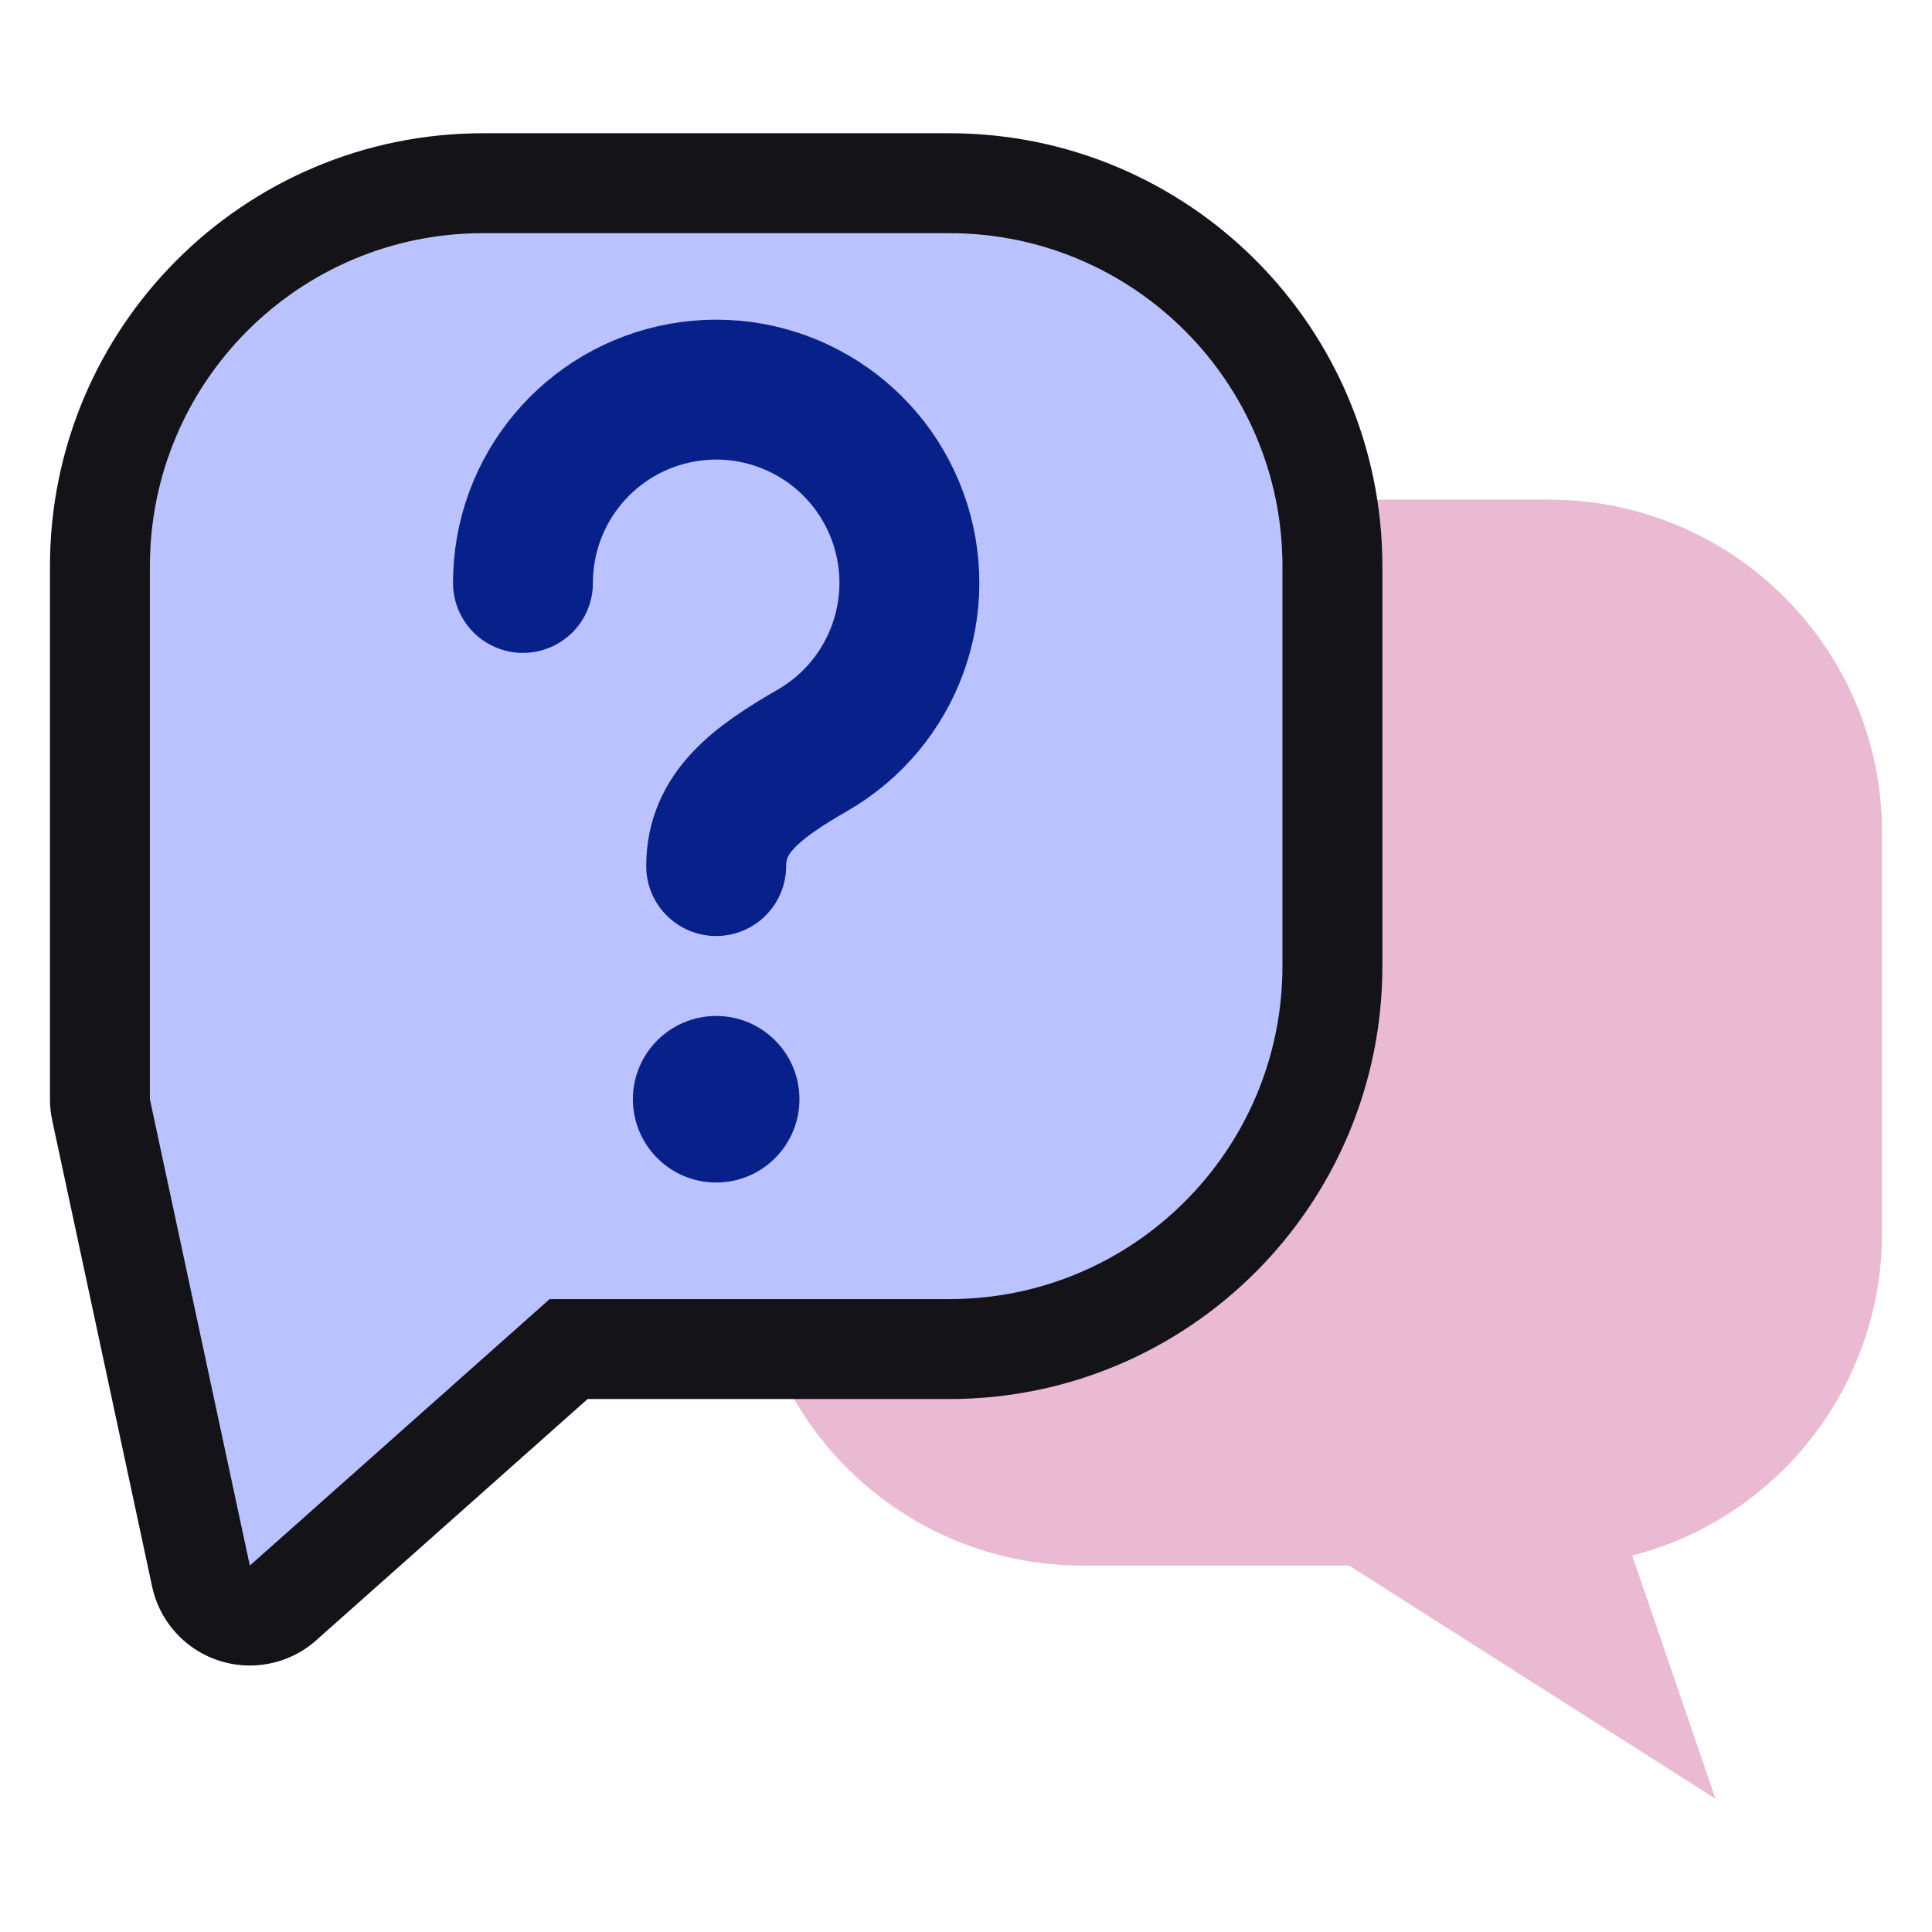
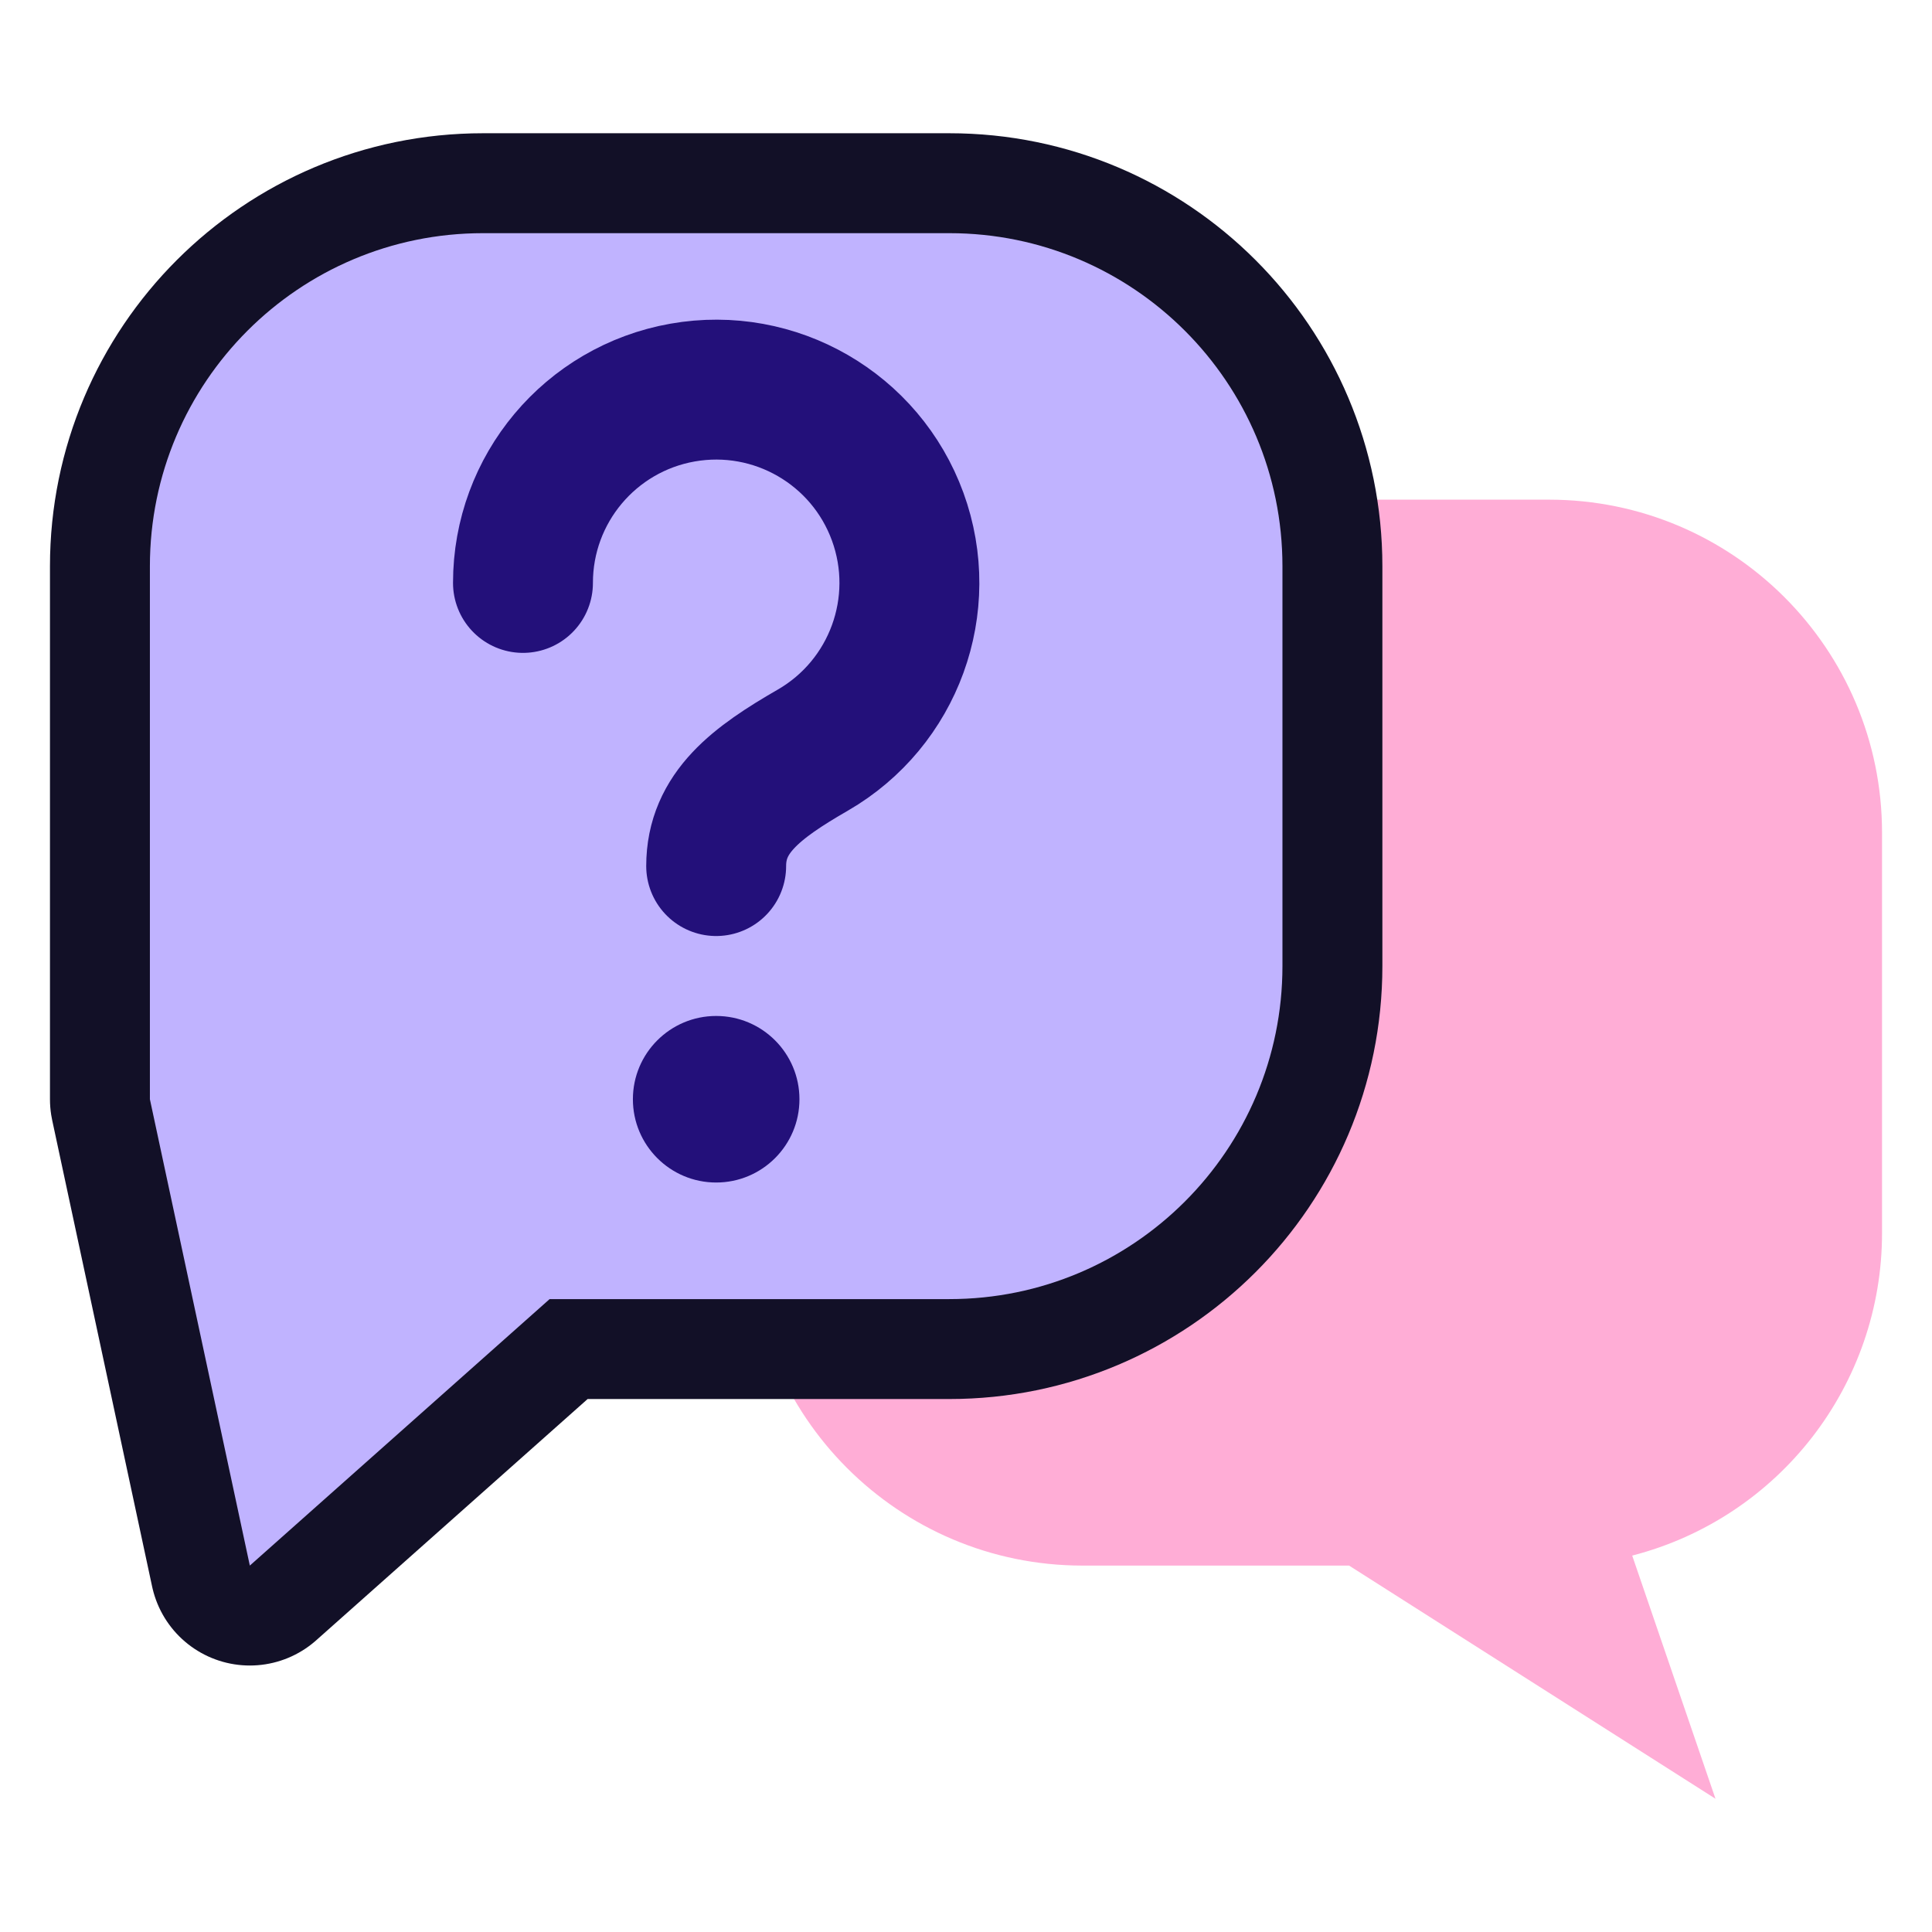
<svg xmlns="http://www.w3.org/2000/svg" width="96" height="96" viewBox="23.5 23 58 58">
-   <path d="M56,38 H70 A10,10 0 0 1 80,48 V60 A10,10 0 0 1 72.5,69.7 L75,77 L64,70 H56 A10,10 0 0 1 46,60 V48 A10,10 0 0 1 56,38 Z" fill="#EAB9D2" />
-   <path d="M38,30 H52 A10,10 0 0 1 62,40 V52 A10,10 0 0 1 52,62 H40 L31,70 L28,56 V40 A10,10 0 0 1 38,30 Z" fill="#131318" stroke="#131318" stroke-width="6" stroke-linejoin="round" />
-   <path d="M38,30 H52 A10,10 0 0 1 62,40 V52 A10,10 0 0 1 52,62 H40 L31,70 L28,56 V40 A10,10 0 0 1 38,30 Z" fill="#BAC3FF" />
-   <path d="M39.2,40.5 A5.8,5.8 0 1 1 47.9,45.52 C46.2,46.5 45,47.4 45,49" fill="none" stroke="#08218A" stroke-width="4.2" stroke-linecap="round" stroke-linejoin="round" />
-   <circle cx="45" cy="56" r="2.5" fill="#08218A" />
+   <path d="M56,38 H70 A10,10 0 0 1 80,48 V60 A10,10 0 0 1 72.5,69.7 L75,77 L64,70 H56 A10,10 0 0 1 46,60 V48 A10,10 0 0 1 56,38 Z" fill="#FFADD6" />
+   <path d="M38,30 H52 A10,10 0 0 1 62,40 V52 A10,10 0 0 1 52,62 H40 L31,70 L28,56 V40 A10,10 0 0 1 38,30 Z" fill="#121027" stroke="#121027" stroke-width="6" stroke-linejoin="round" />
+   <path d="M38,30 H52 A10,10 0 0 1 62,40 V52 A10,10 0 0 1 52,62 H40 L31,70 L28,56 V40 A10,10 0 0 1 38,30 Z" fill="#C0B3FF" />
+   <path d="M39.2,40.5 A5.8,5.8 0 1 1 47.9,45.52 C46.2,46.5 45,47.4 45,49" fill="none" stroke="#23107A" stroke-width="4.2" stroke-linecap="round" stroke-linejoin="round" />
+   <circle cx="45" cy="56" r="2.5" fill="#23107A" />
</svg>
